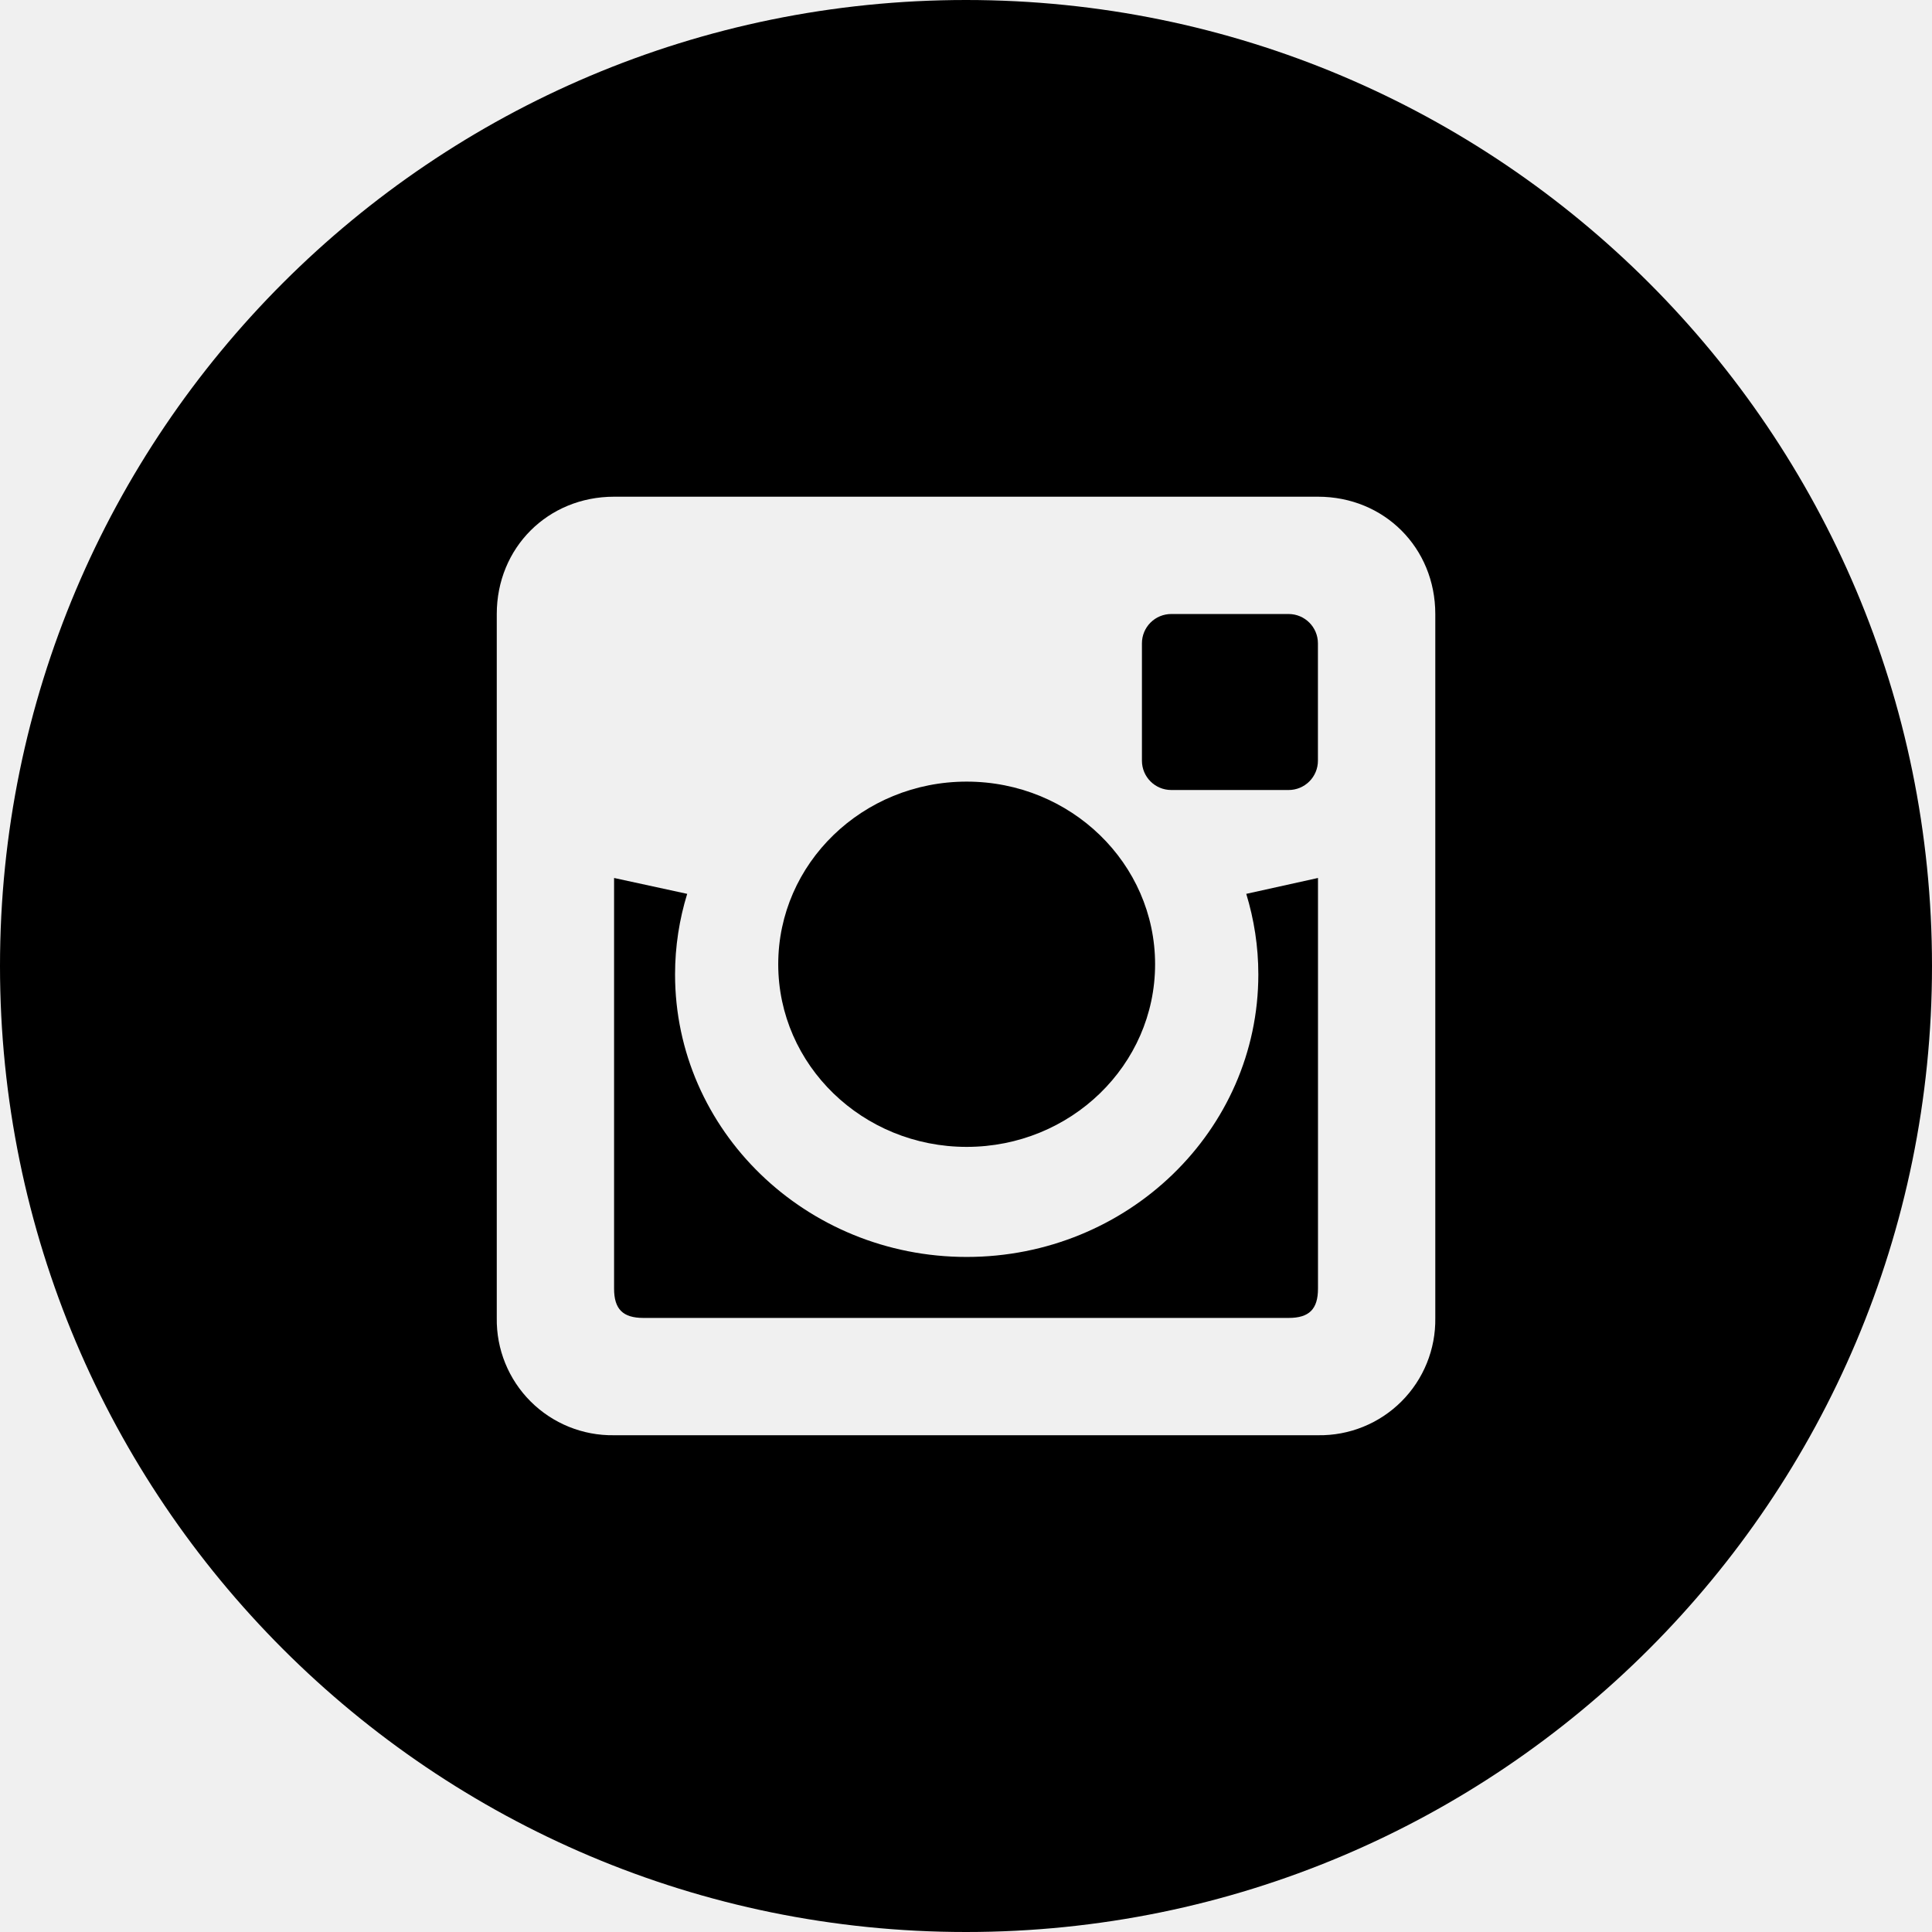
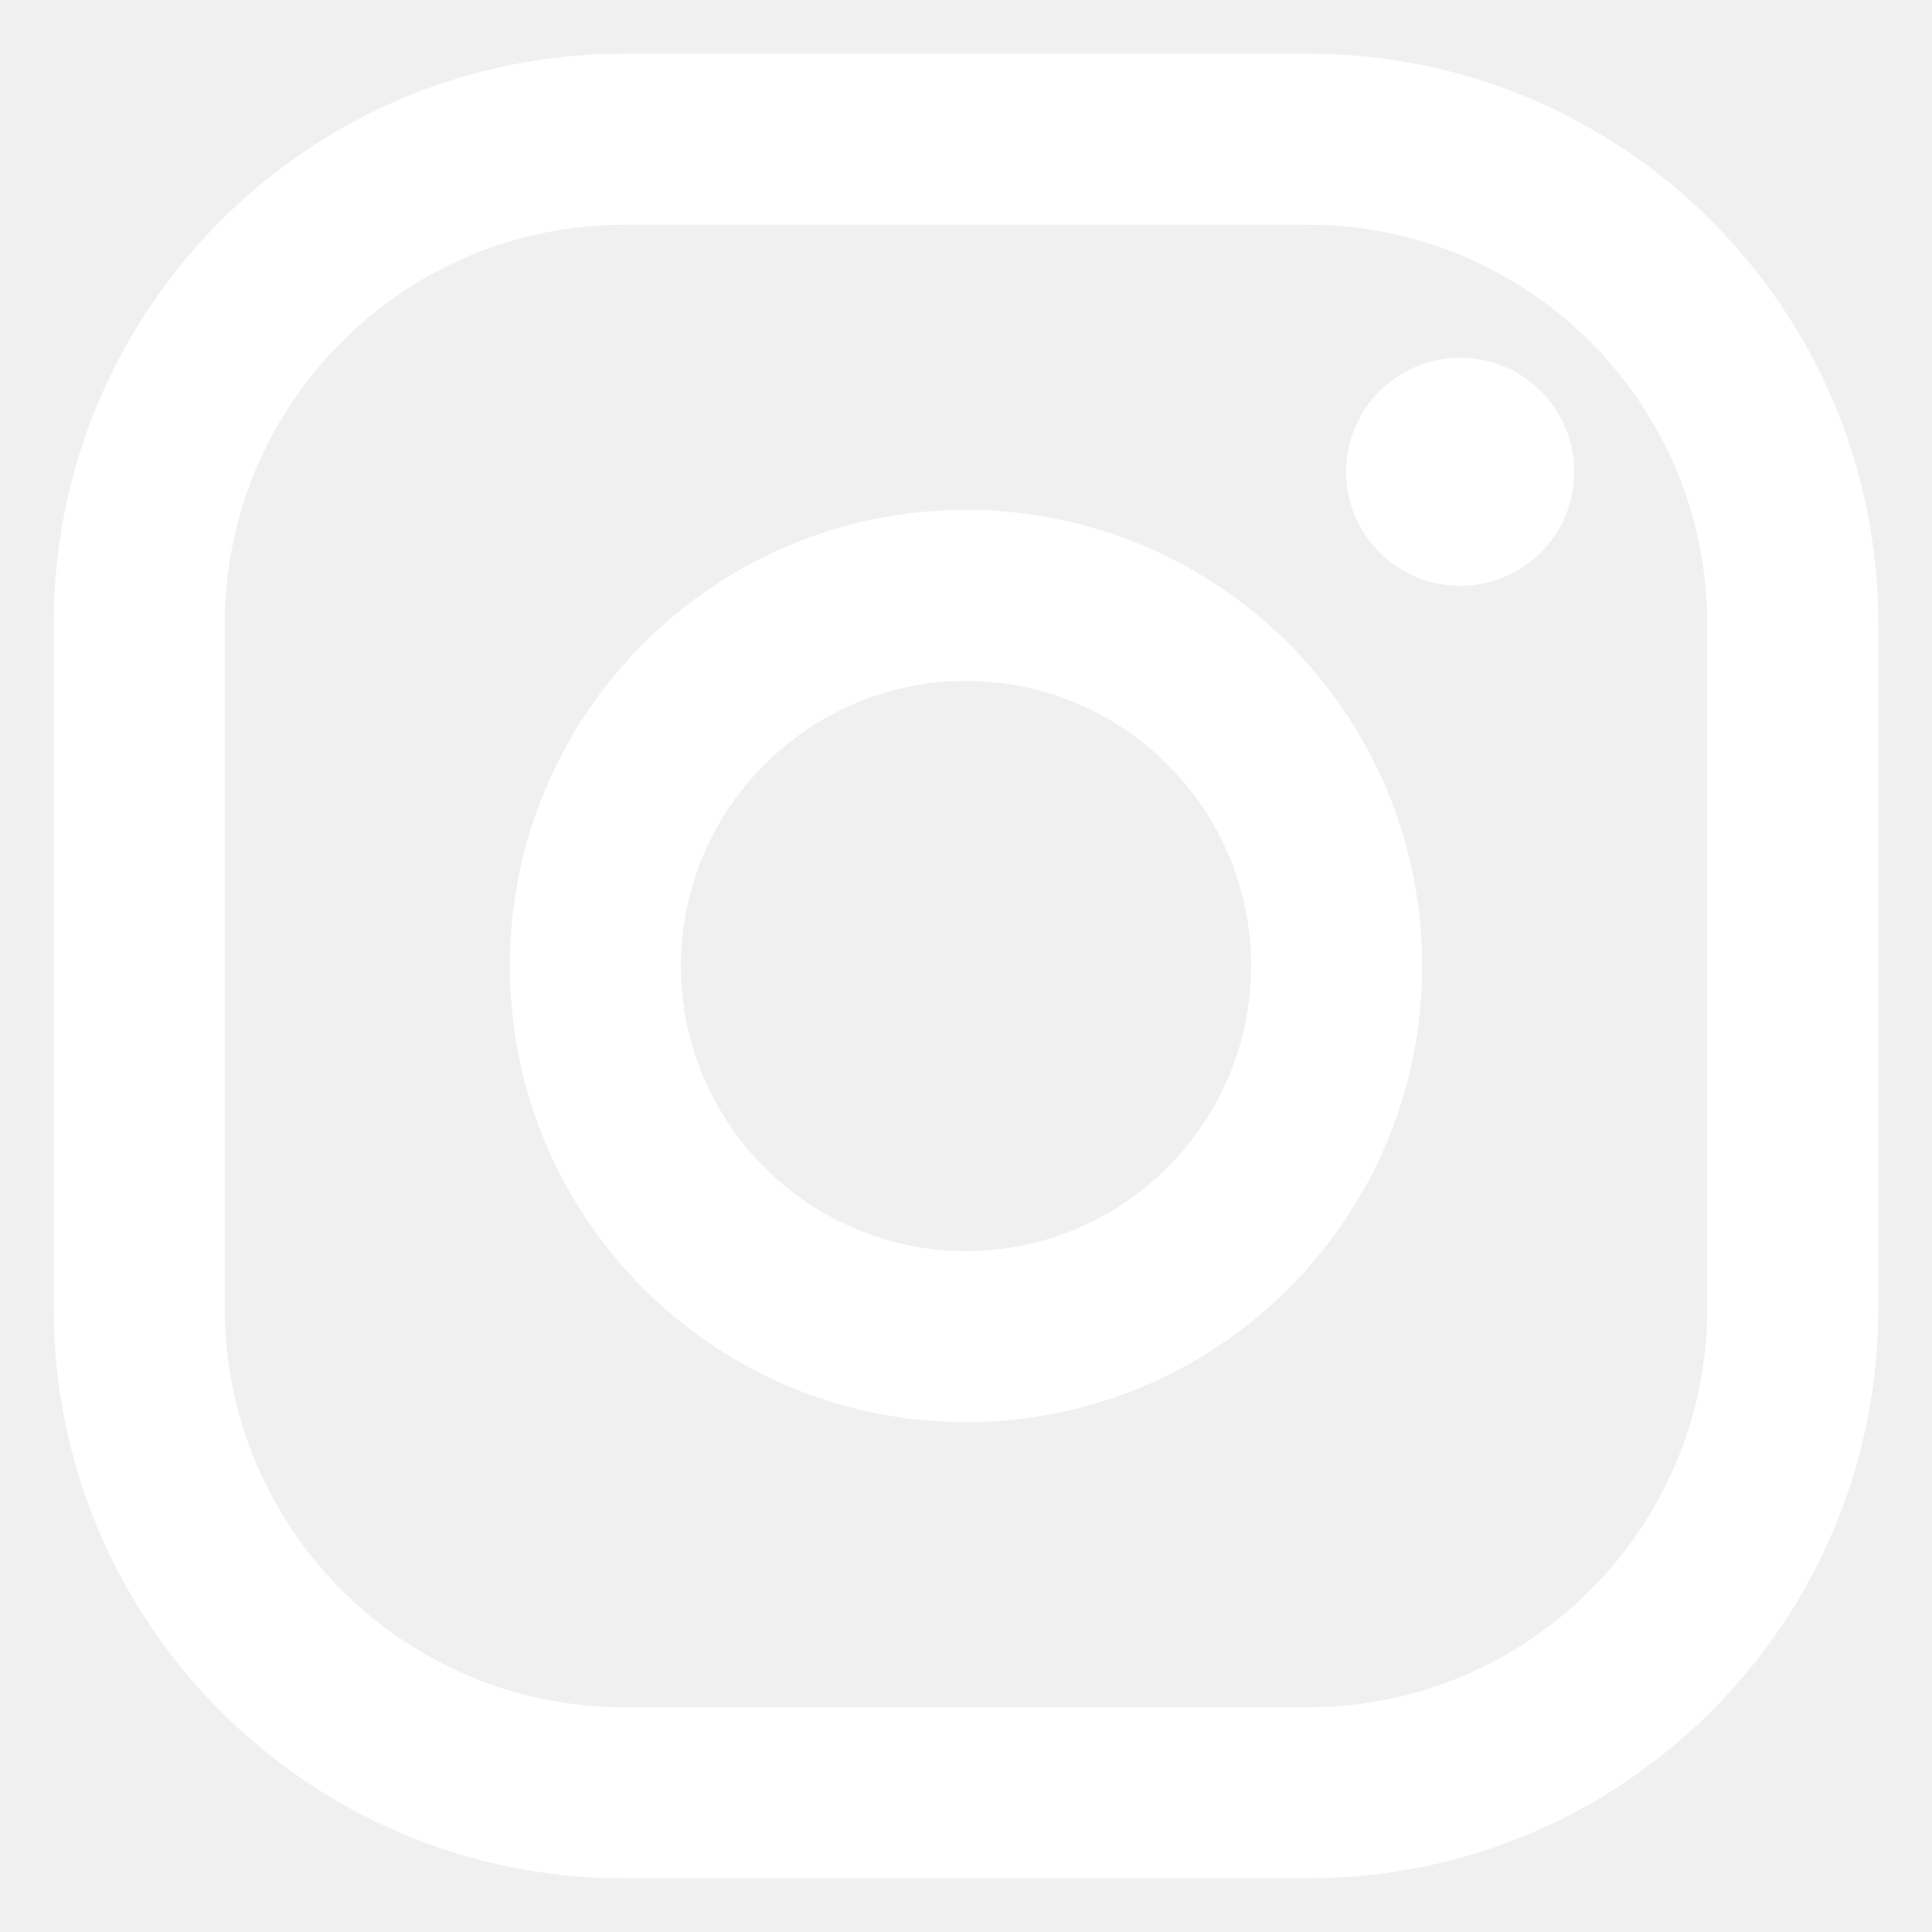
- <svg xmlns="http://www.w3.org/2000/svg" viewBox="0 0 32 32">
-   <path d="M20.842 16.139c0 2.584-2.163 4.68-4.831 4.68-2.666 0-4.83-2.097-4.83-4.68 0-.464.071-.911.201-1.334l-1.211-.263v6.801c0 .341.146.486.486.486h10.687c.34 0 .486-.145.486-.486v-6.801l-1.188.263c.129.424.2.87.2 1.334z" />
-   <ellipse cx="16.011" cy="15.971" rx="3.121" ry="3.025" />
-   <path d="M16 0C7.164 0 0 7.163 0 16s7.164 16 16 16 16-7.164 16-16S24.836 0 16 0zm7.773 21.829a1.913 1.913 0 0 1-1.943 1.943H10.171a1.913 1.913 0 0 1-1.943-1.943V10.17c0-1.097.846-1.943 1.943-1.943H21.83c1.097 0 1.943.846 1.943 1.943v11.659z" />
-   <path d="M21.344 10.17H19.4a.485.485 0 0 0-.486.486v1.943c0 .269.217.486.486.486h1.943a.485.485 0 0 0 .486-.486v-1.943a.486.486 0 0 0-.485-.486z" />
+ <svg xmlns="http://www.w3.org/2000/svg" width="18" height="18" viewBox="0 0 18 18" fill="none">
+   <path fill-rule="evenodd" clip-rule="evenodd" d="M5.812 0.5H12.188C15.121 0.5 17.5 2.879 17.5 5.812V12.188C17.5 15.121 15.121 17.5 12.188 17.5H5.812C2.879 17.5 0.5 15.121 0.5 12.188V5.812C0.5 2.879 2.879 0.5 5.812 0.5ZM12.188 15.906C14.238 15.906 15.906 14.238 15.906 12.188V5.812C15.906 3.762 14.238 2.094 12.188 2.094H5.812C3.762 2.094 2.094 3.762 2.094 5.812V12.188C2.094 14.238 3.762 15.906 5.812 15.906H12.188Z" fill="white" />
+   <path fill-rule="evenodd" clip-rule="evenodd" d="M4.75 9C4.75 6.653 6.653 4.75 9 4.75C11.347 4.75 13.25 6.653 13.25 9C13.25 11.347 11.347 13.25 9 13.25C6.653 13.25 4.75 11.347 4.75 9ZM6.344 9C6.344 10.464 7.536 11.656 9 11.656C10.464 11.656 11.656 10.464 11.656 9C11.656 7.535 10.464 6.344 9 6.344C7.536 6.344 6.344 7.535 6.344 9Z" fill="white" />
+   <path d="M13.604 5.458C14.191 5.458 14.667 4.983 14.667 4.396C14.667 3.809 14.191 3.333 13.604 3.333C13.017 3.333 12.542 3.809 12.542 4.396C12.542 4.983 13.017 5.458 13.604 5.458Z" fill="white" />
</svg>
